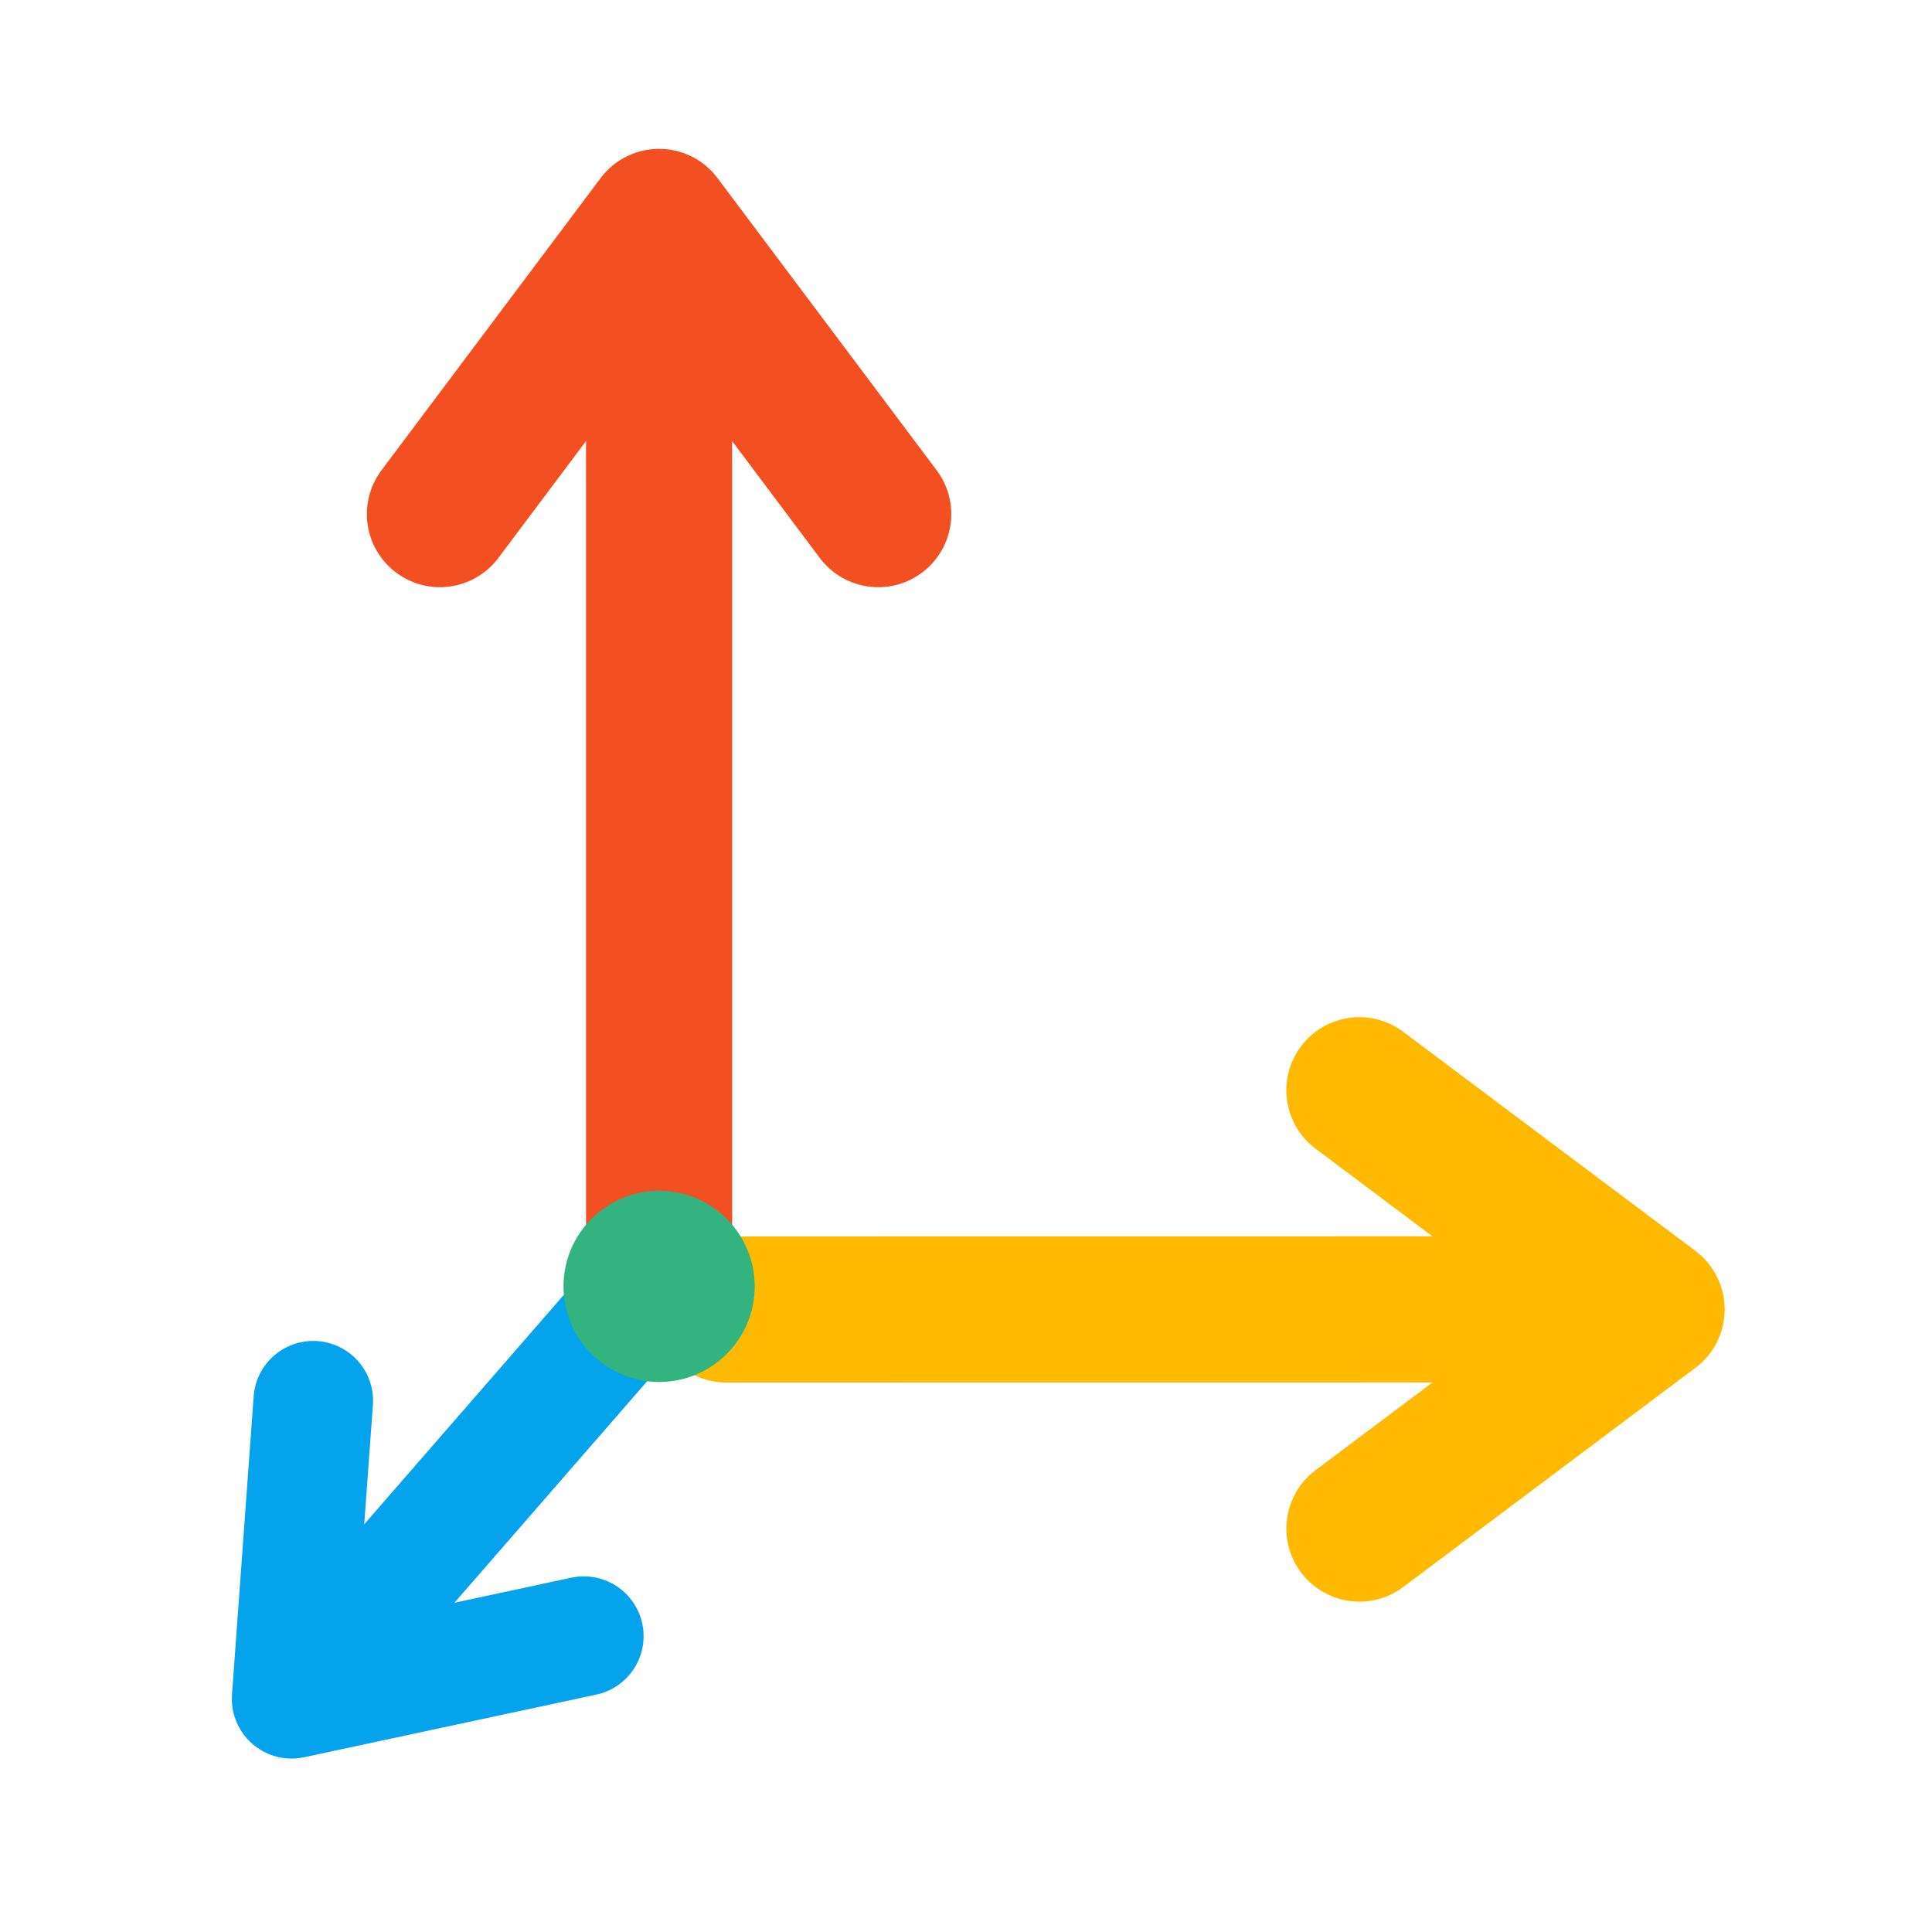
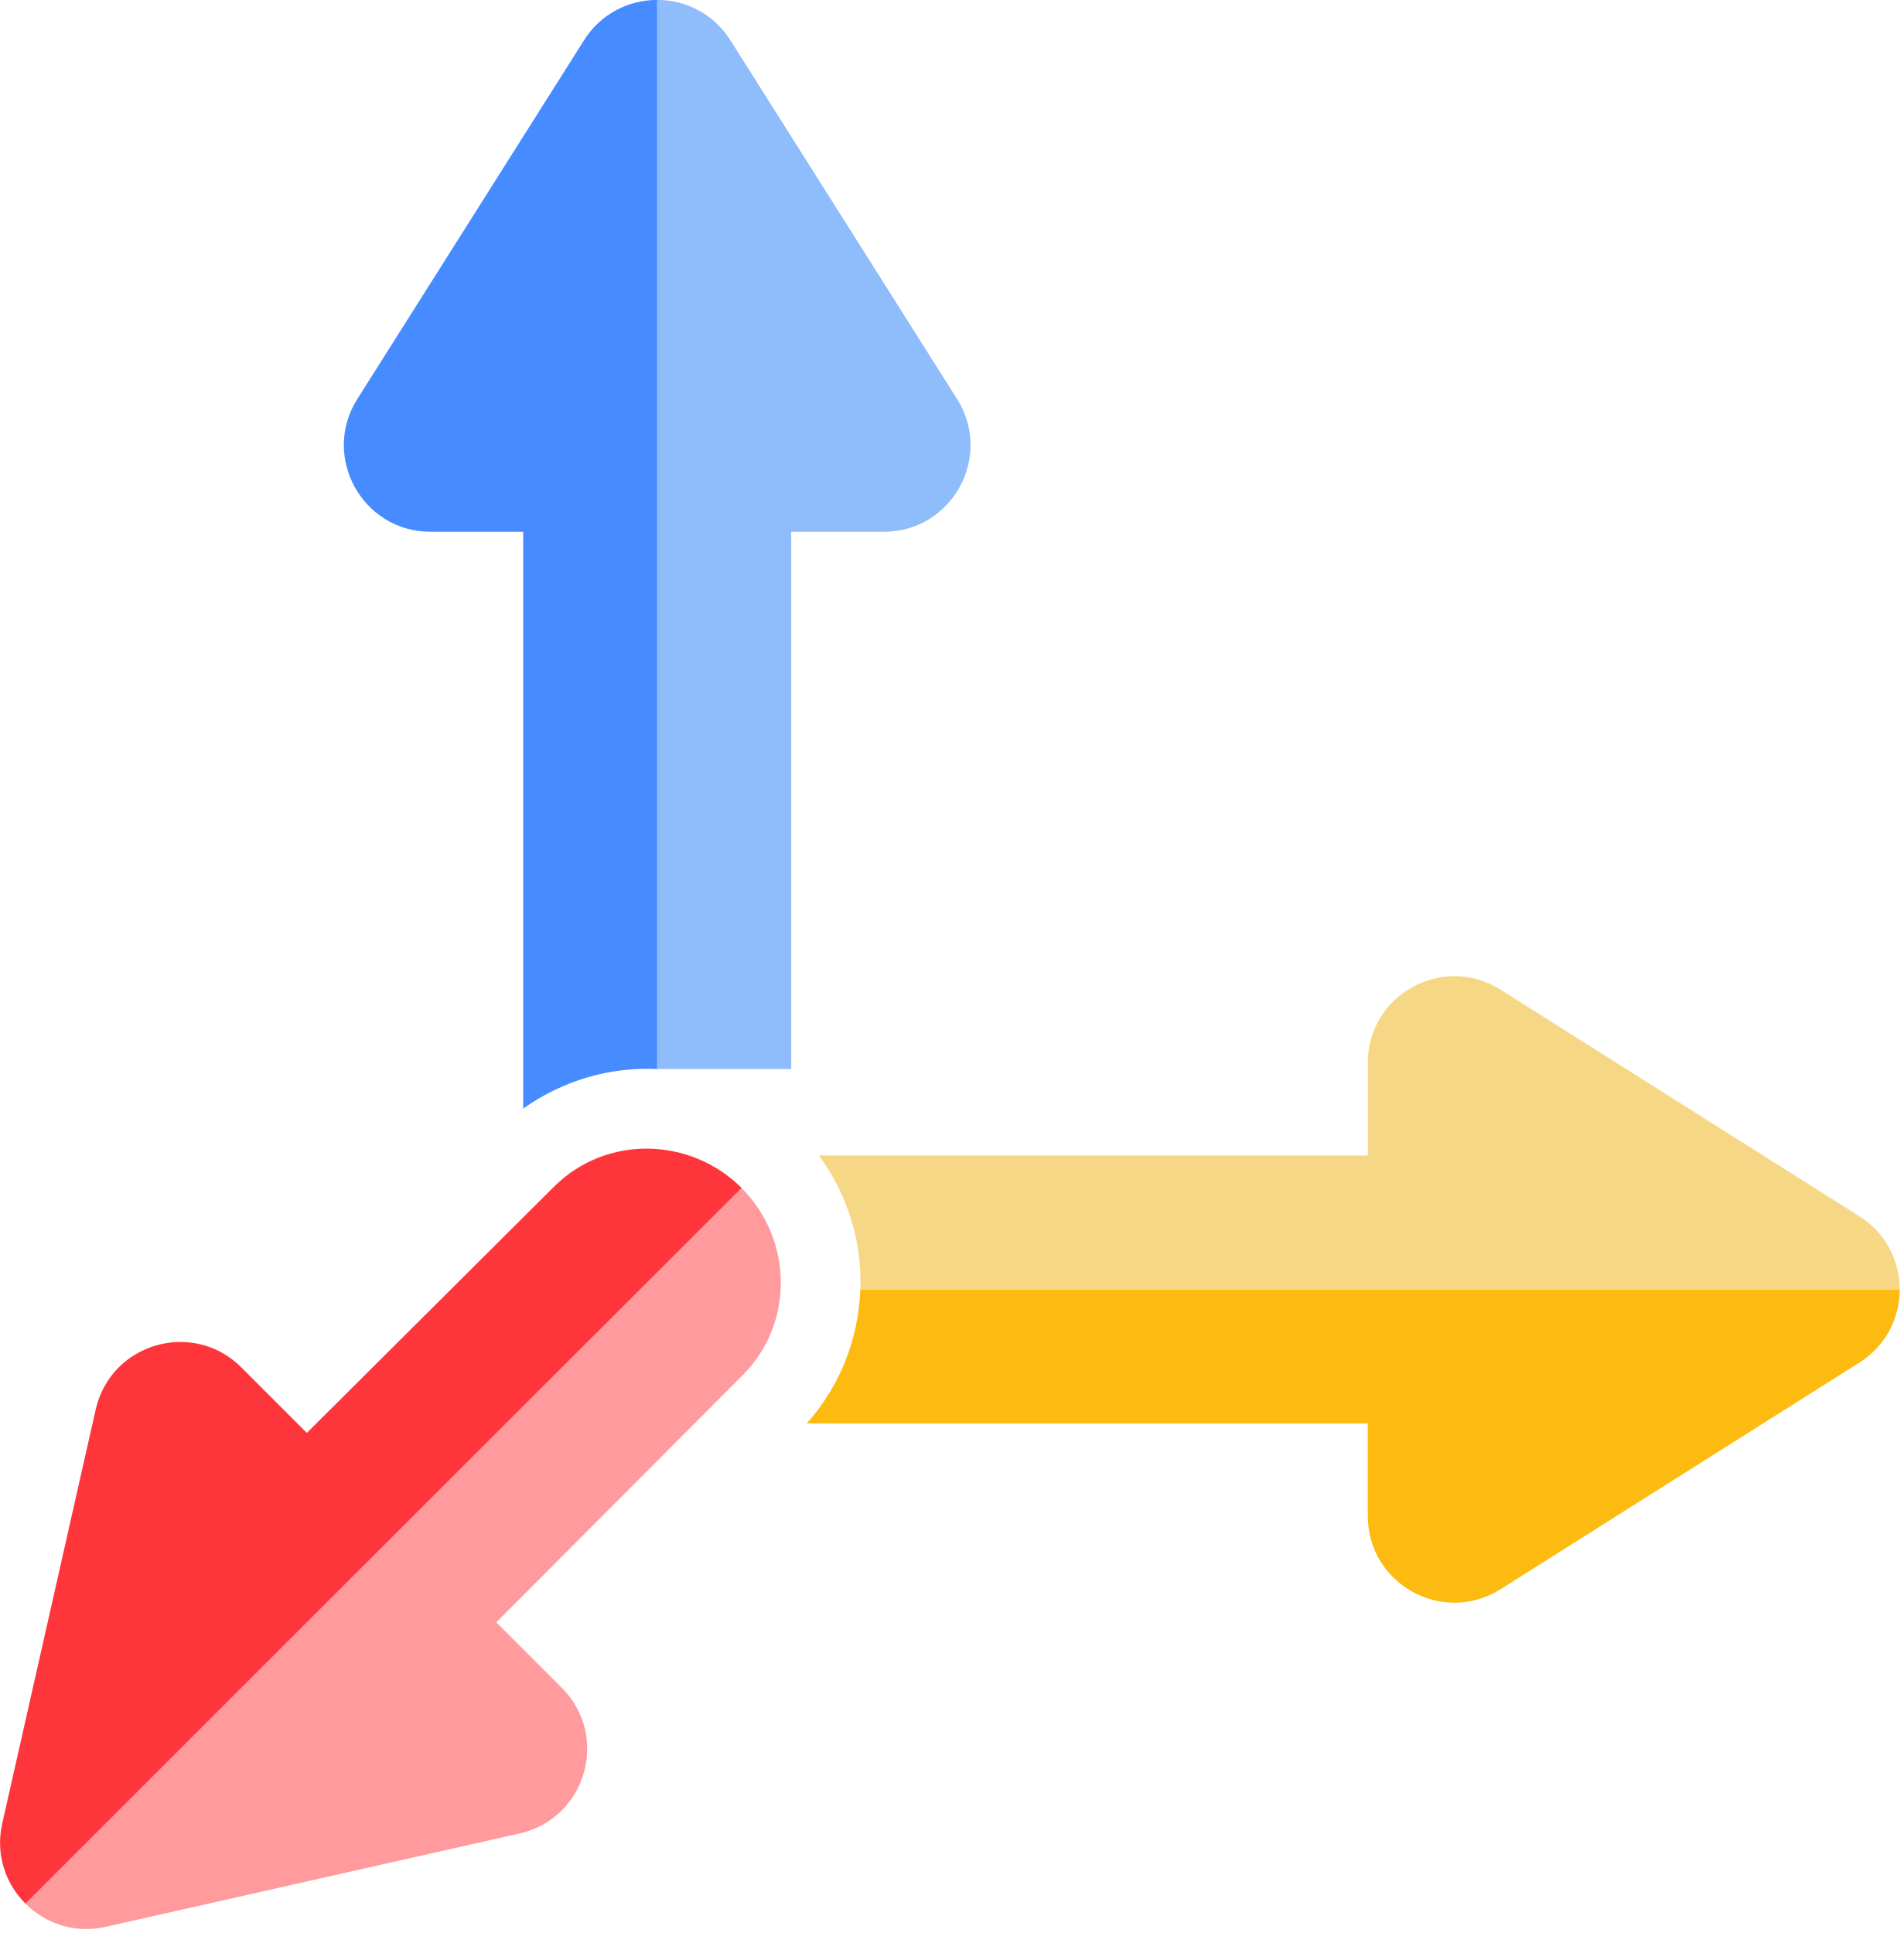
- <svg xmlns="http://www.w3.org/2000/svg" width="500" zoomAndPan="magnify" viewBox="0 0 375 375" height="500" preserveAspectRatio="xMidYMid meet" version="1.0">
-   <defs>
-     <clipPath id="d0348dc115">
-       <path d="M 109.379 231.133 L 146.484 231.133 L 146.484 268.238 L 109.379 268.238 Z M 109.379 231.133 " clip-rule="nonzero" />
-     </clipPath>
-     <clipPath id="a28b194a7a">
-       <path d="M 127.934 231.133 C 117.688 231.133 109.379 239.438 109.379 249.688 C 109.379 259.934 117.688 268.238 127.934 268.238 C 138.18 268.238 146.484 259.934 146.484 249.688 C 146.484 239.438 138.18 231.133 127.934 231.133 Z M 127.934 231.133 " clip-rule="nonzero" />
-     </clipPath>
-   </defs>
-   <path stroke-linecap="round" transform="matrix(0, -2.578223, 2.578223, 0, 113.7455, 254.1401)" fill="none" stroke-linejoin="miter" d="M 5.5 5.5 L 79.115 5.5 " stroke="#f25022" stroke-width="11" stroke-opacity="1" stroke-miterlimit="4" />
-   <path stroke-linecap="round" transform="matrix(0, -2.578223, 2.578223, 0, 113.7455, 254.1401)" fill="none" stroke-linejoin="round" d="M 59.866 -10.999 L 81.865 5.5 L 59.866 21.999 " stroke="#f25022" stroke-width="11" stroke-opacity="1" stroke-miterlimit="4" />
-   <path stroke-linecap="round" transform="matrix(2.578223, -0.000251357, 0.000251357, 2.578223, 126.8282, 239.9874)" fill="none" stroke-linejoin="miter" d="M 5.501 5.501 L 72.398 5.5 " stroke="#ffb901" stroke-width="11" stroke-opacity="1" stroke-miterlimit="4" />
-   <path stroke-linecap="round" transform="matrix(2.578223, -0.000251357, 0.000251357, 2.578223, 126.8282, 239.9874)" fill="none" stroke-linejoin="round" d="M 53.149 -11 L 75.148 5.5 L 53.149 22 " stroke="#ffb901" stroke-width="11" stroke-opacity="1" stroke-miterlimit="4" />
-   <path stroke-linecap="round" transform="matrix(-1.692446, 1.944957, -1.944957, -1.692446, 134.219, 258.2084)" fill="none" stroke-linejoin="miter" d="M 4.5 4.5 L 38.442 4.5 " stroke="#04a3ec" stroke-width="9" stroke-opacity="1" stroke-miterlimit="4" />
-   <path stroke-linecap="round" transform="matrix(-1.692446, 1.944957, -1.944957, -1.692446, 134.219, 258.2084)" fill="none" stroke-linejoin="round" d="M 22.691 -9 L 40.69 4.499 L 22.69 18 " stroke="#04a3ec" stroke-width="9" stroke-opacity="1" stroke-miterlimit="4" />
-   <g clip-path="url(#d0348dc115)">
-     <g clip-path="url(#a28b194a7a)">
-       <path fill="#32b37f" d="M 109.379 231.133 L 146.484 231.133 L 146.484 268.238 L 109.379 268.238 Z M 109.379 231.133 " fill-opacity="1" fill-rule="nonzero" />
-     </g>
-   </g>
+ <svg xmlns="http://www.w3.org/2000/svg" width="129" height="131" viewBox="0 0 129 131" fill="none">
+   <path d="M49.489 2.729L64.847 27.041C67.313 30.946 64.507 36.037 59.889 36.037H53.61V72.447H44.531V-0.004C46.435 -0.004 48.338 0.907 49.489 2.729Z" fill="#8FBCFA" />
+   <path d="M24.212 27.041L39.571 2.729C40.721 0.907 42.625 -0.004 44.528 -0.004V72.448C41.276 72.296 38.127 73.237 35.449 75.128V36.037H29.17C24.552 36.037 21.746 30.946 24.212 27.041Z" fill="#468BFF" />
+   <path d="M92.678 96.464L54.66 96.464C56.854 94.008 58.154 90.881 58.294 87.385H128.718C128.718 89.289 127.808 91.192 125.986 92.343L101.674 107.701C97.769 110.167 92.678 107.361 92.678 102.743V96.464Z" fill="#FDBB11" />
+   <path d="M101.674 67.07L125.987 82.428C127.808 83.578 128.719 85.482 128.719 87.385H58.292C58.419 84.125 57.407 80.91 55.484 78.306H92.678V72.027C92.678 67.409 97.769 64.603 101.674 67.07Z" fill="#F6D785" />
+   <path d="M23.904 106.828L1.723 129.009C3.069 130.355 5.059 131.057 7.16 130.583L35.211 124.251C39.716 123.234 41.332 117.65 38.067 114.385L33.627 109.945L50.306 93.211C53.86 89.657 53.703 83.966 50.247 80.51L23.904 106.828Z" fill="#FF9A9D" />
+   <path d="M20.79 97.107L37.526 80.434C41.08 76.88 46.795 77.055 50.251 80.51L23.907 106.83L1.726 129.012C0.38 127.666 -0.322 125.676 0.152 123.574L6.484 95.523C7.501 91.018 13.085 89.402 16.351 92.667L20.79 97.107Z" fill="#FE363B" />
</svg>
